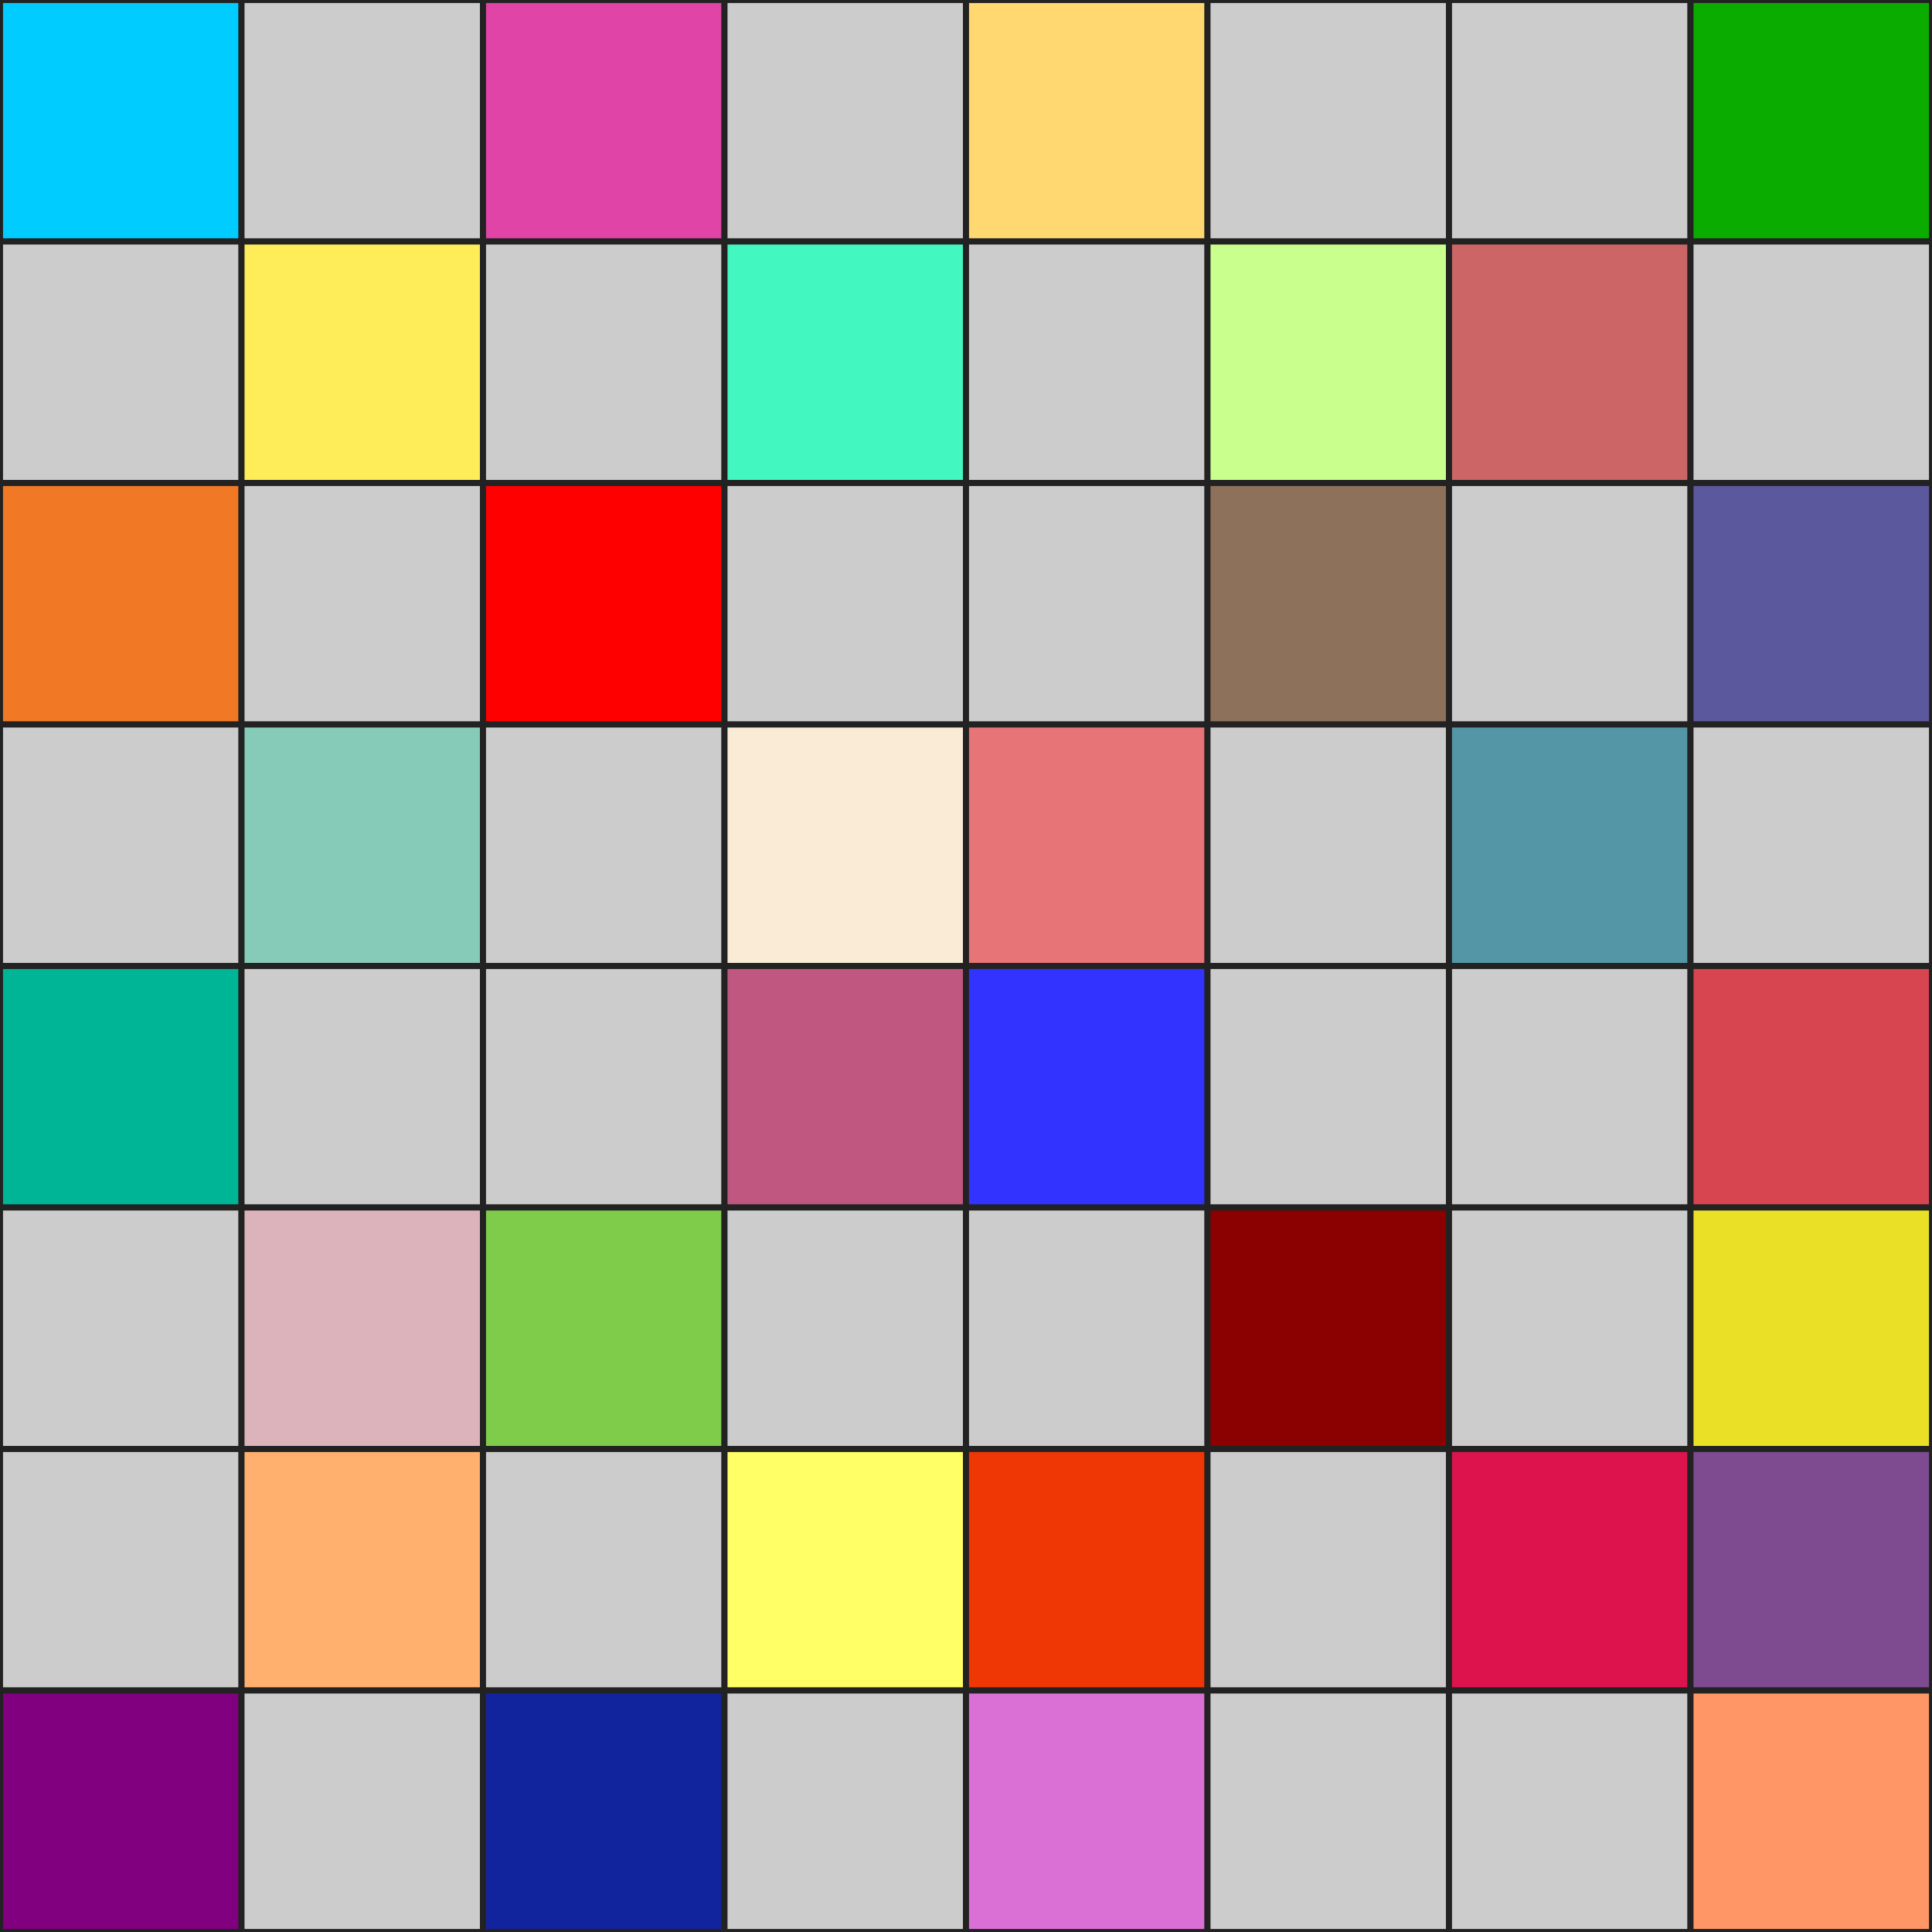
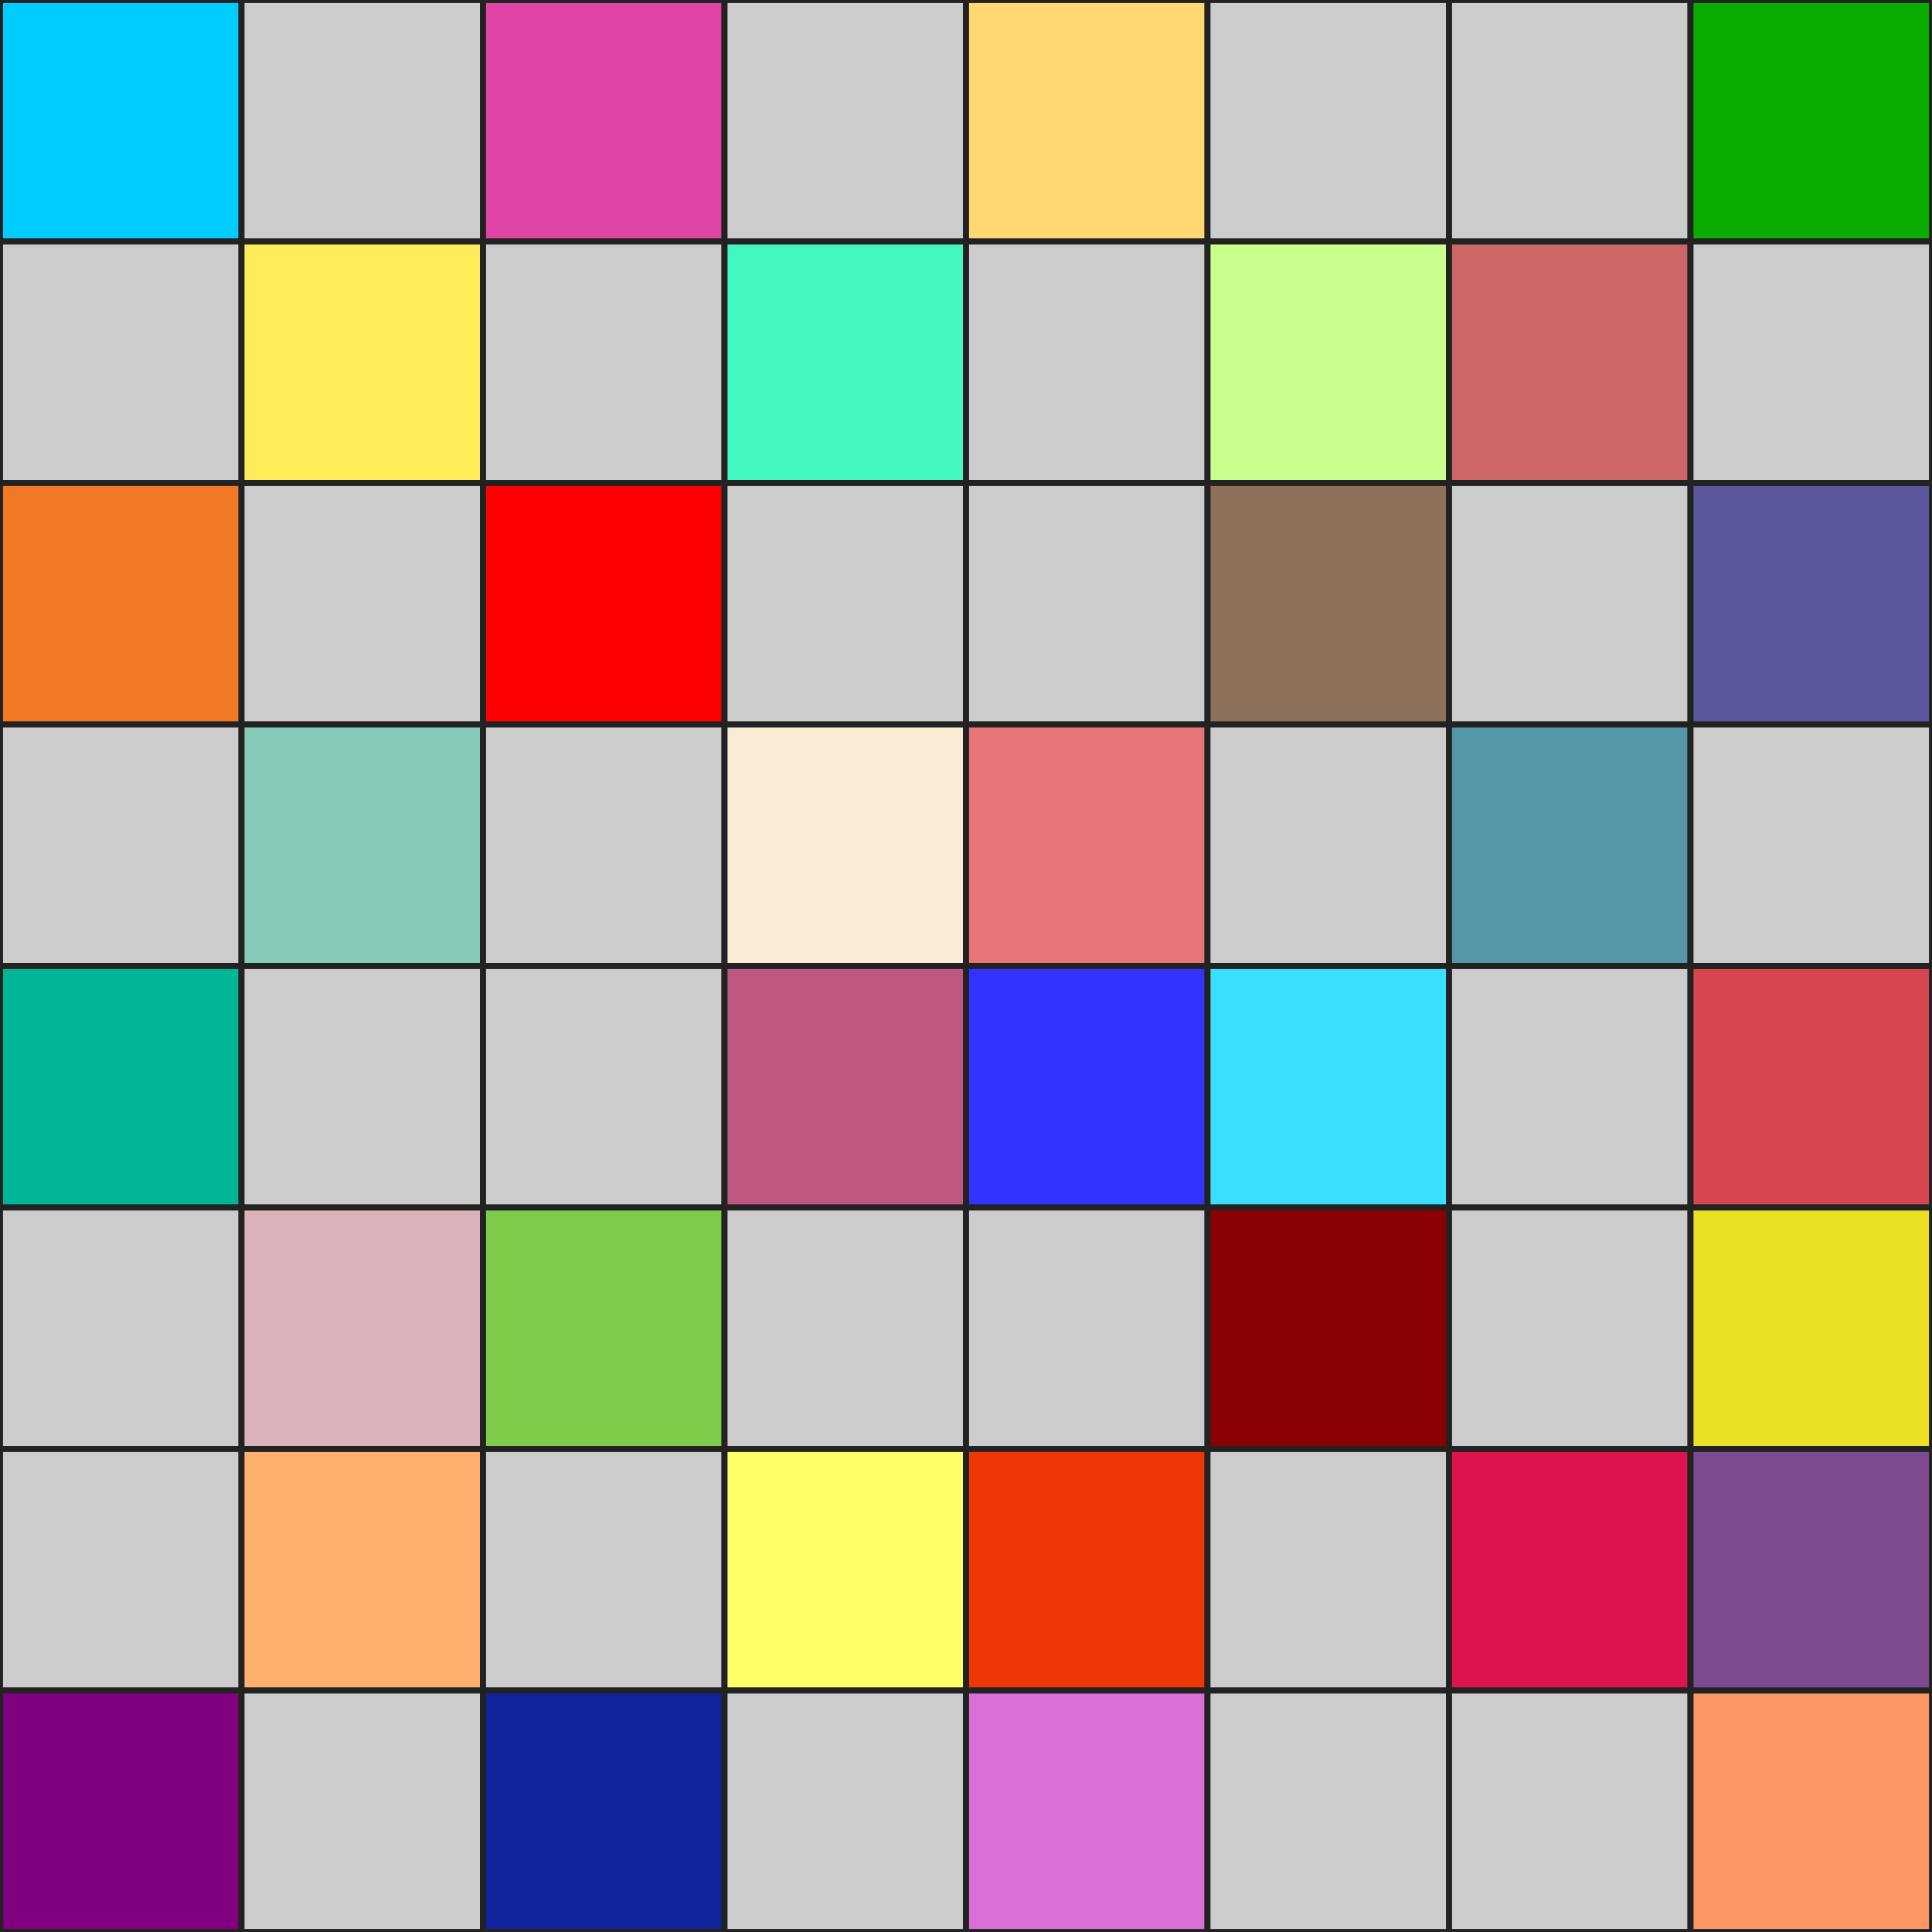
<svg xmlns="http://www.w3.org/2000/svg" width="320" height="320" viewBox="0 0 320 320">
  <style>
    .pixel {
      stroke: #222;
      stroke-width: 1;
      transition: fill 0.2s ease;
    }
  </style>
  <g id="row-A">
    <rect id="A1" class="pixel" x="0" y="0" width="40" height="40" fill="#00CCFF" />
    <rect id="A2" class="pixel" x="40" y="0" width="40" height="40" fill="#CCCCCC" />
    <rect id="A3" class="pixel" x="80" y="0" width="40" height="40" fill="#E044A7" />
    <rect id="A4" class="pixel" x="120" y="0" width="40" height="40" fill="#CCCCCC" />
    <rect id="A5" class="pixel" x="160" y="0" width="40" height="40" fill="#FFD872" />
    <rect id="A6" class="pixel" x="200" y="0" width="40" height="40" fill="#CCCCCC" />
    <rect id="A7" class="pixel" x="240" y="0" width="40" height="40" fill="#CCCCCC" />
    <rect id="A8" class="pixel" x="280" y="0" width="40" height="40" fill="#0AAC00" />
  </g>
  <g id="row-B">
    <rect id="B1" class="pixel" x="0" y="40" width="40" height="40" fill="#CCCCCC" />
    <rect id="B2" class="pixel" x="40" y="40" width="40" height="40" fill="#FFEC59" />
    <rect id="B3" class="pixel" x="80" y="40" width="40" height="40" fill="#CCCCCC" />
    <rect id="B4" class="pixel" x="120" y="40" width="40" height="40" fill="#42F7C0" />
    <rect id="B5" class="pixel" x="160" y="40" width="40" height="40" fill="#CCCCCC" />
    <rect id="B6" class="pixel" x="200" y="40" width="40" height="40" fill="#C9FF8C" />
    <rect id="B7" class="pixel" x="240" y="40" width="40" height="40" fill="#CC6666" />
    <rect id="B8" class="pixel" x="280" y="40" width="40" height="40" fill="#CCCCCC" />
  </g>
  <g id="row-C">
    <rect id="C1" class="pixel" x="0" y="80" width="40" height="40" fill="#F17925" />
    <rect id="C2" class="pixel" x="40" y="80" width="40" height="40" fill="#CCCCCC" />
    <rect id="C3" class="pixel" x="80" y="80" width="40" height="40" fill="#FF0000" />
    <rect id="C4" class="pixel" x="120" y="80" width="40" height="40" fill="#CCCCCC" />
    <rect id="C5" class="pixel" x="160" y="80" width="40" height="40" fill="#CCCCCC" />
    <rect id="C6" class="pixel" x="200" y="80" width="40" height="40" fill="#8E715B" />
    <rect id="C7" class="pixel" x="240" y="80" width="40" height="40" fill="#CCCCCC" />
    <rect id="C8" class="pixel" x="280" y="80" width="40" height="40" fill="#5C589D" />
  </g>
  <g id="row-D">
    <rect id="D1" class="pixel" x="0" y="120" width="40" height="40" fill="#CCCCCC" />
    <rect id="D2" class="pixel" x="40" y="120" width="40" height="40" fill="#86CBB8" />
    <rect id="D3" class="pixel" x="80" y="120" width="40" height="40" fill="#CCCCCC" />
    <rect id="D4" class="pixel" x="120" y="120" width="40" height="40" fill="#FAEBD7" />
    <rect id="D5" class="pixel" x="160" y="120" width="40" height="40" fill="#E77577" />
    <rect id="D6" class="pixel" x="200" y="120" width="40" height="40" fill="#CCCCCC" />
    <rect id="D7" class="pixel" x="240" y="120" width="40" height="40" fill="#5496A6" />
    <rect id="D8" class="pixel" x="280" y="120" width="40" height="40" fill="#CCCCCC" />
  </g>
  <g id="row-E">
    <rect id="E1" class="pixel" x="0" y="160" width="40" height="40" fill="#00B496" />
    <rect id="E2" class="pixel" x="40" y="160" width="40" height="40" fill="#CCCCCC" />
    <rect id="E3" class="pixel" x="80" y="160" width="40" height="40" fill="#CCCCCC" />
    <rect id="E4" class="pixel" x="120" y="160" width="40" height="40" fill="#C05780" />
    <rect id="E5" class="pixel" x="160" y="160" width="40" height="40" fill="#3333FF" />
-     <rect id="E6" class="pixel" x="200" y="160" width="40" height="40" fill="#CCCCCC" />
+     <rect id="E6" class="pixel" x="200" y="160" width="40" height="40" fill="#3ADFFF" />
    <rect id="E7" class="pixel" x="240" y="160" width="40" height="40" fill="#CCCCCC" />
    <rect id="E8" class="pixel" x="280" y="160" width="40" height="40" fill="#D64550" />
  </g>
  <g id="row-F">
    <rect id="F1" class="pixel" x="0" y="200" width="40" height="40" fill="#CCCCCC" />
    <rect id="F2" class="pixel" x="40" y="200" width="40" height="40" fill="#DDB3BB" />
    <rect id="F3" class="pixel" x="80" y="200" width="40" height="40" fill="#7ECC49" />
    <rect id="F4" class="pixel" x="120" y="200" width="40" height="40" fill="#CCCCCC" />
    <rect id="F5" class="pixel" x="160" y="200" width="40" height="40" fill="#CCCCCC" />
    <rect id="F6" class="pixel" x="200" y="200" width="40" height="40" fill="#8B0000" />
    <rect id="F7" class="pixel" x="240" y="200" width="40" height="40" fill="#CCCCCC" />
    <rect id="F8" class="pixel" x="280" y="200" width="40" height="40" fill="#EAE127" />
  </g>
  <g id="row-G">
    <rect id="G1" class="pixel" x="0" y="240" width="40" height="40" fill="#CCCCCC" />
    <rect id="G2" class="pixel" x="40" y="240" width="40" height="40" fill="#FFAF6E" />
    <rect id="G3" class="pixel" x="80" y="240" width="40" height="40" fill="#CCCCCC" />
    <rect id="G4" class="pixel" x="120" y="240" width="40" height="40" fill="#FFFF66" />
    <rect id="G5" class="pixel" x="160" y="240" width="40" height="40" fill="#EF3705" />
    <rect id="G6" class="pixel" x="200" y="240" width="40" height="40" fill="#CCCCCC" />
    <rect id="G7" class="pixel" x="240" y="240" width="40" height="40" fill="#DC134C" />
    <rect id="G8" class="pixel" x="280" y="240" width="40" height="40" fill="#7E4B91" />
  </g>
  <g id="row-H">
    <rect id="H1" class="pixel" x="0" y="280" width="40" height="40" fill="#800080" />
    <rect id="H2" class="pixel" x="40" y="280" width="40" height="40" fill="#CCCCCC" />
    <rect id="H3" class="pixel" x="80" y="280" width="40" height="40" fill="#12239E" />
    <rect id="H4" class="pixel" x="120" y="280" width="40" height="40" fill="#CCCCCC" />
    <rect id="H5" class="pixel" x="160" y="280" width="40" height="40" fill="#DA70D6" />
    <rect id="H6" class="pixel" x="200" y="280" width="40" height="40" fill="#CCCCCC" />
    <rect id="H7" class="pixel" x="240" y="280" width="40" height="40" fill="#CCCCCC" />
    <rect id="H8" class="pixel" x="280" y="280" width="40" height="40" fill="#FE9666" />
  </g>
</svg>
